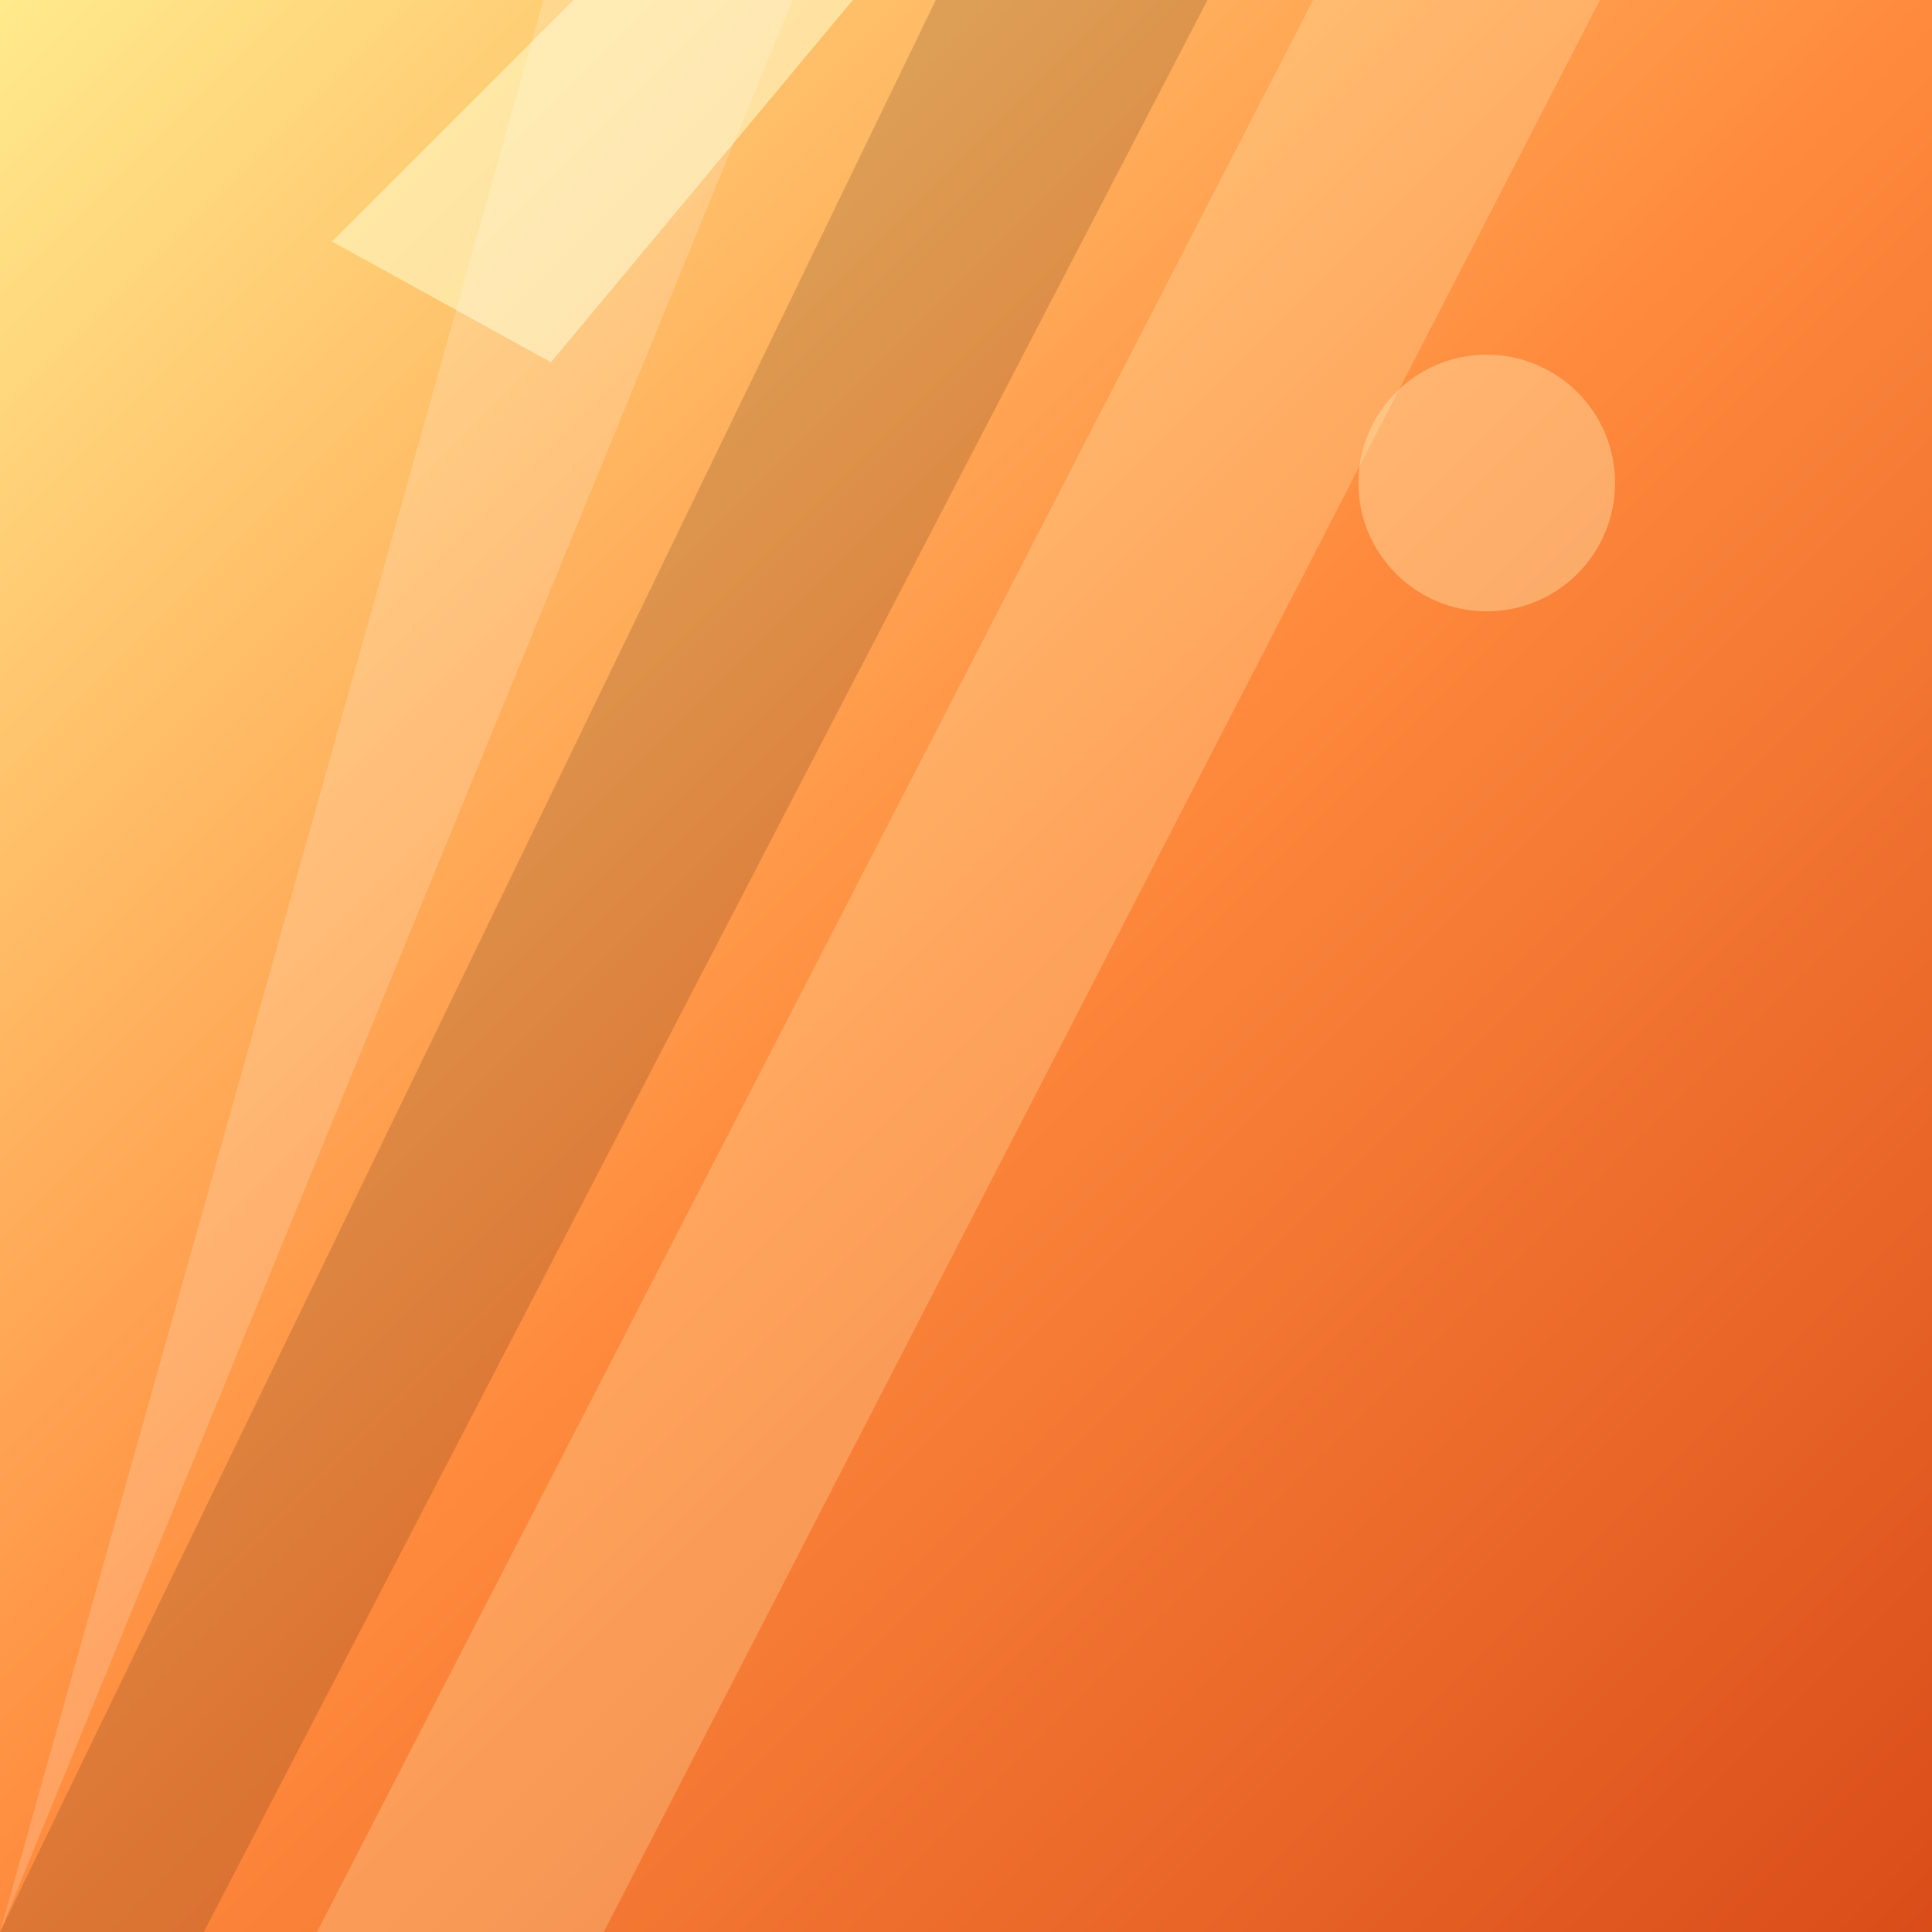
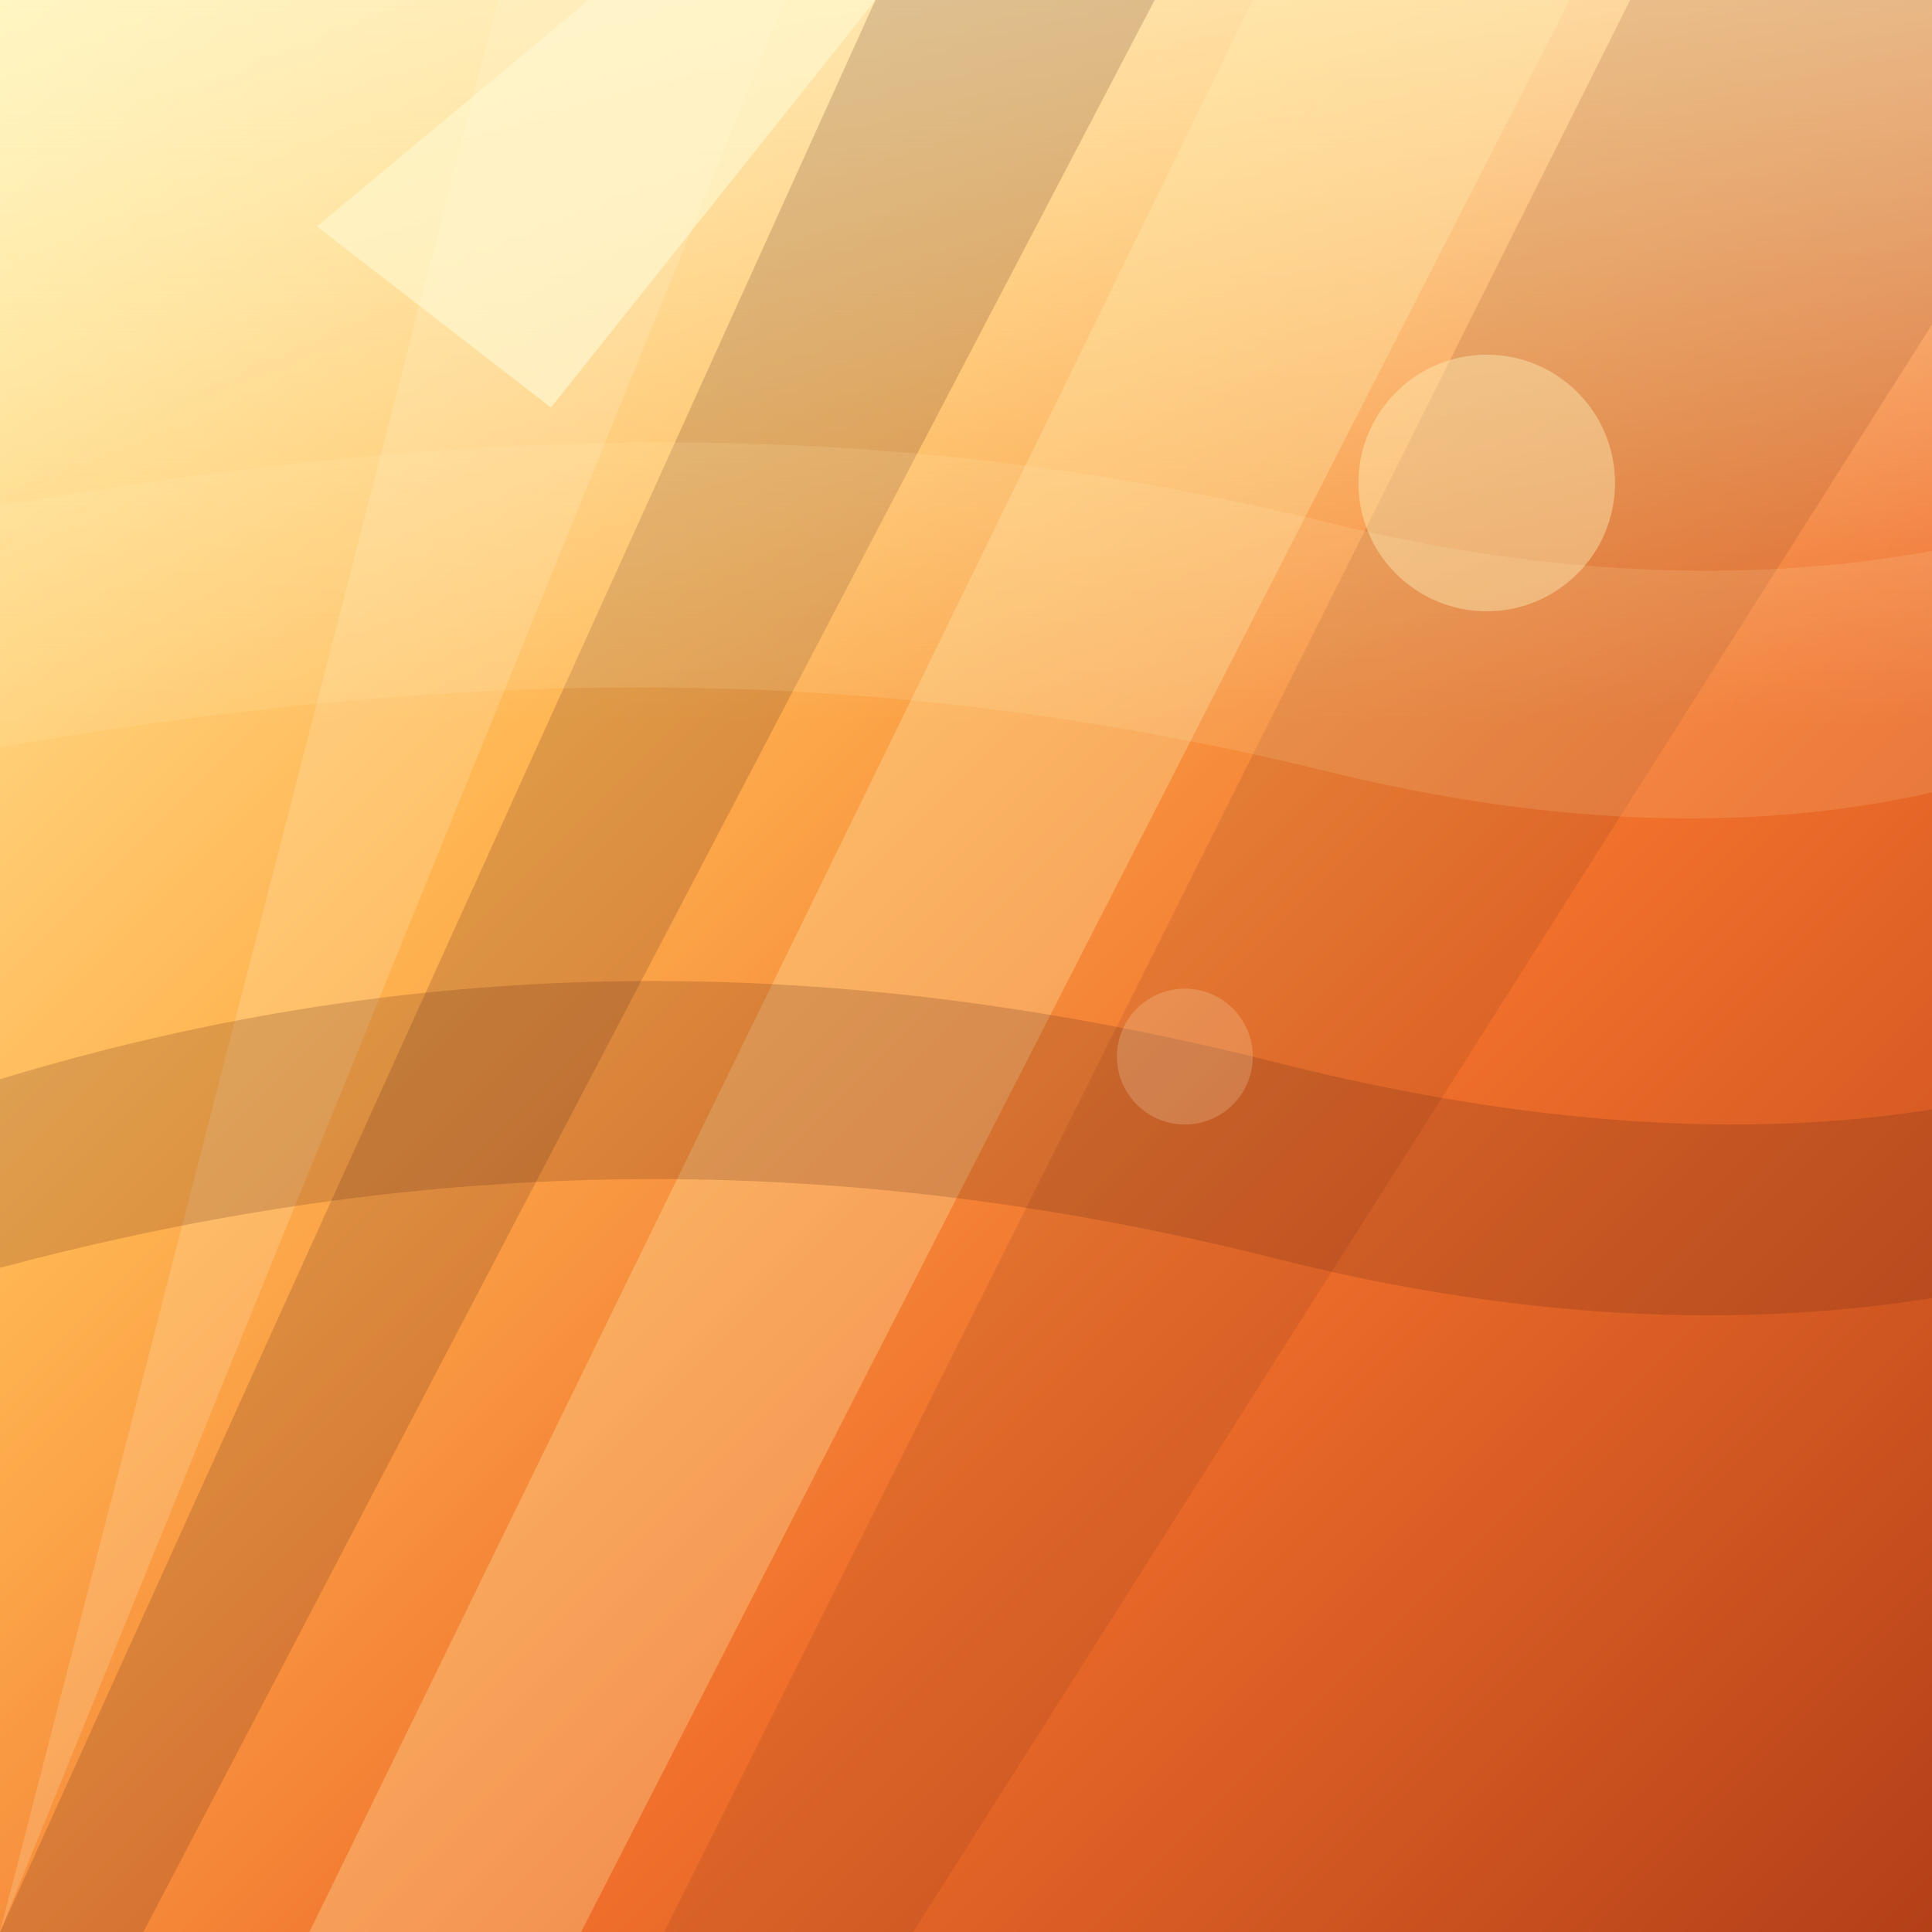
<svg xmlns="http://www.w3.org/2000/svg" viewBox="0 0 512 512">
  <defs>
    <linearGradient id="body" x1="0" y1="0" x2="1" y2="1">
-       <stop offset="0%" stop-color="#ffeb8d" />
-       <stop offset="50%" stop-color="#ff8a3d" />
-       <stop offset="100%" stop-color="#d94c19" />
+       <stop offset="0%" stop-color="#fff2a8" />
+       <stop offset="34%" stop-color="#ffb451" />
+       <stop offset="64%" stop-color="#f06f2b" />
+       <stop offset="100%" stop-color="#b33f18" />
+     </linearGradient>
+     <linearGradient id="shine" x1="0" y1="0" x2="0" y2="1">
+       <stop offset="0%" stop-color="#fff8d4" stop-opacity="0.62" />
+       <stop offset="100%" stop-color="#fff8d4" stop-opacity="0" />
    </linearGradient>
  </defs>
  <rect width="512" height="512" fill="url(#body)" />
-   <path d="M88 64L152 0H226L146 96Z" fill="#fff5bf" opacity="0.65" />
-   <path d="M144 0H210L0 512H0Z" fill="#ffffff" opacity="0.18" />
-   <path d="M248 0H320L54 512H0Z" fill="#402112" opacity="0.18" />
-   <path d="M348 0H424L160 512H84Z" fill="#fff5bf" opacity="0.24" />
-   <circle cx="394" cy="128" r="34" fill="#fff5bf" opacity="0.36" />
+   <rect width="512" height="192" fill="url(#shine)" />
+   <path d="M84 60L156 0H232L146 108Z" fill="#fff7cc" opacity="0.7" />
+   <path d="M132 0H208L0 512H0Z" fill="#fff8dd" opacity="0.18" />
+   <path d="M232 0H306L38 512H0Z" fill="#5a2a17" opacity="0.2" />
+   <path d="M332 0H416L154 512H82Z" fill="#fff3b8" opacity="0.28" />
+   <path d="M432 0H512V86L242 512H176Z" fill="#7f3217" opacity="0.16" />
+   <path d="M0 134C128 112 234 110 350 138C414 154 468 154 512 146V210C468 220 414 220 350 204C234 176 128 176 0 198Z" fill="#fff0ba" opacity="0.14" />
+   <path d="M0 286C112 252 222 252 340 282C404 298 462 302 512 294V344C462 352 404 350 340 334C222 304 112 306 0 336Z" fill="#5c2416" opacity="0.2" />
+   <circle cx="394" cy="128" r="34" fill="#fff5bf" opacity="0.4" />
+   <circle cx="314" cy="280" r="18" fill="#fff6d0" opacity="0.2" />
</svg>
